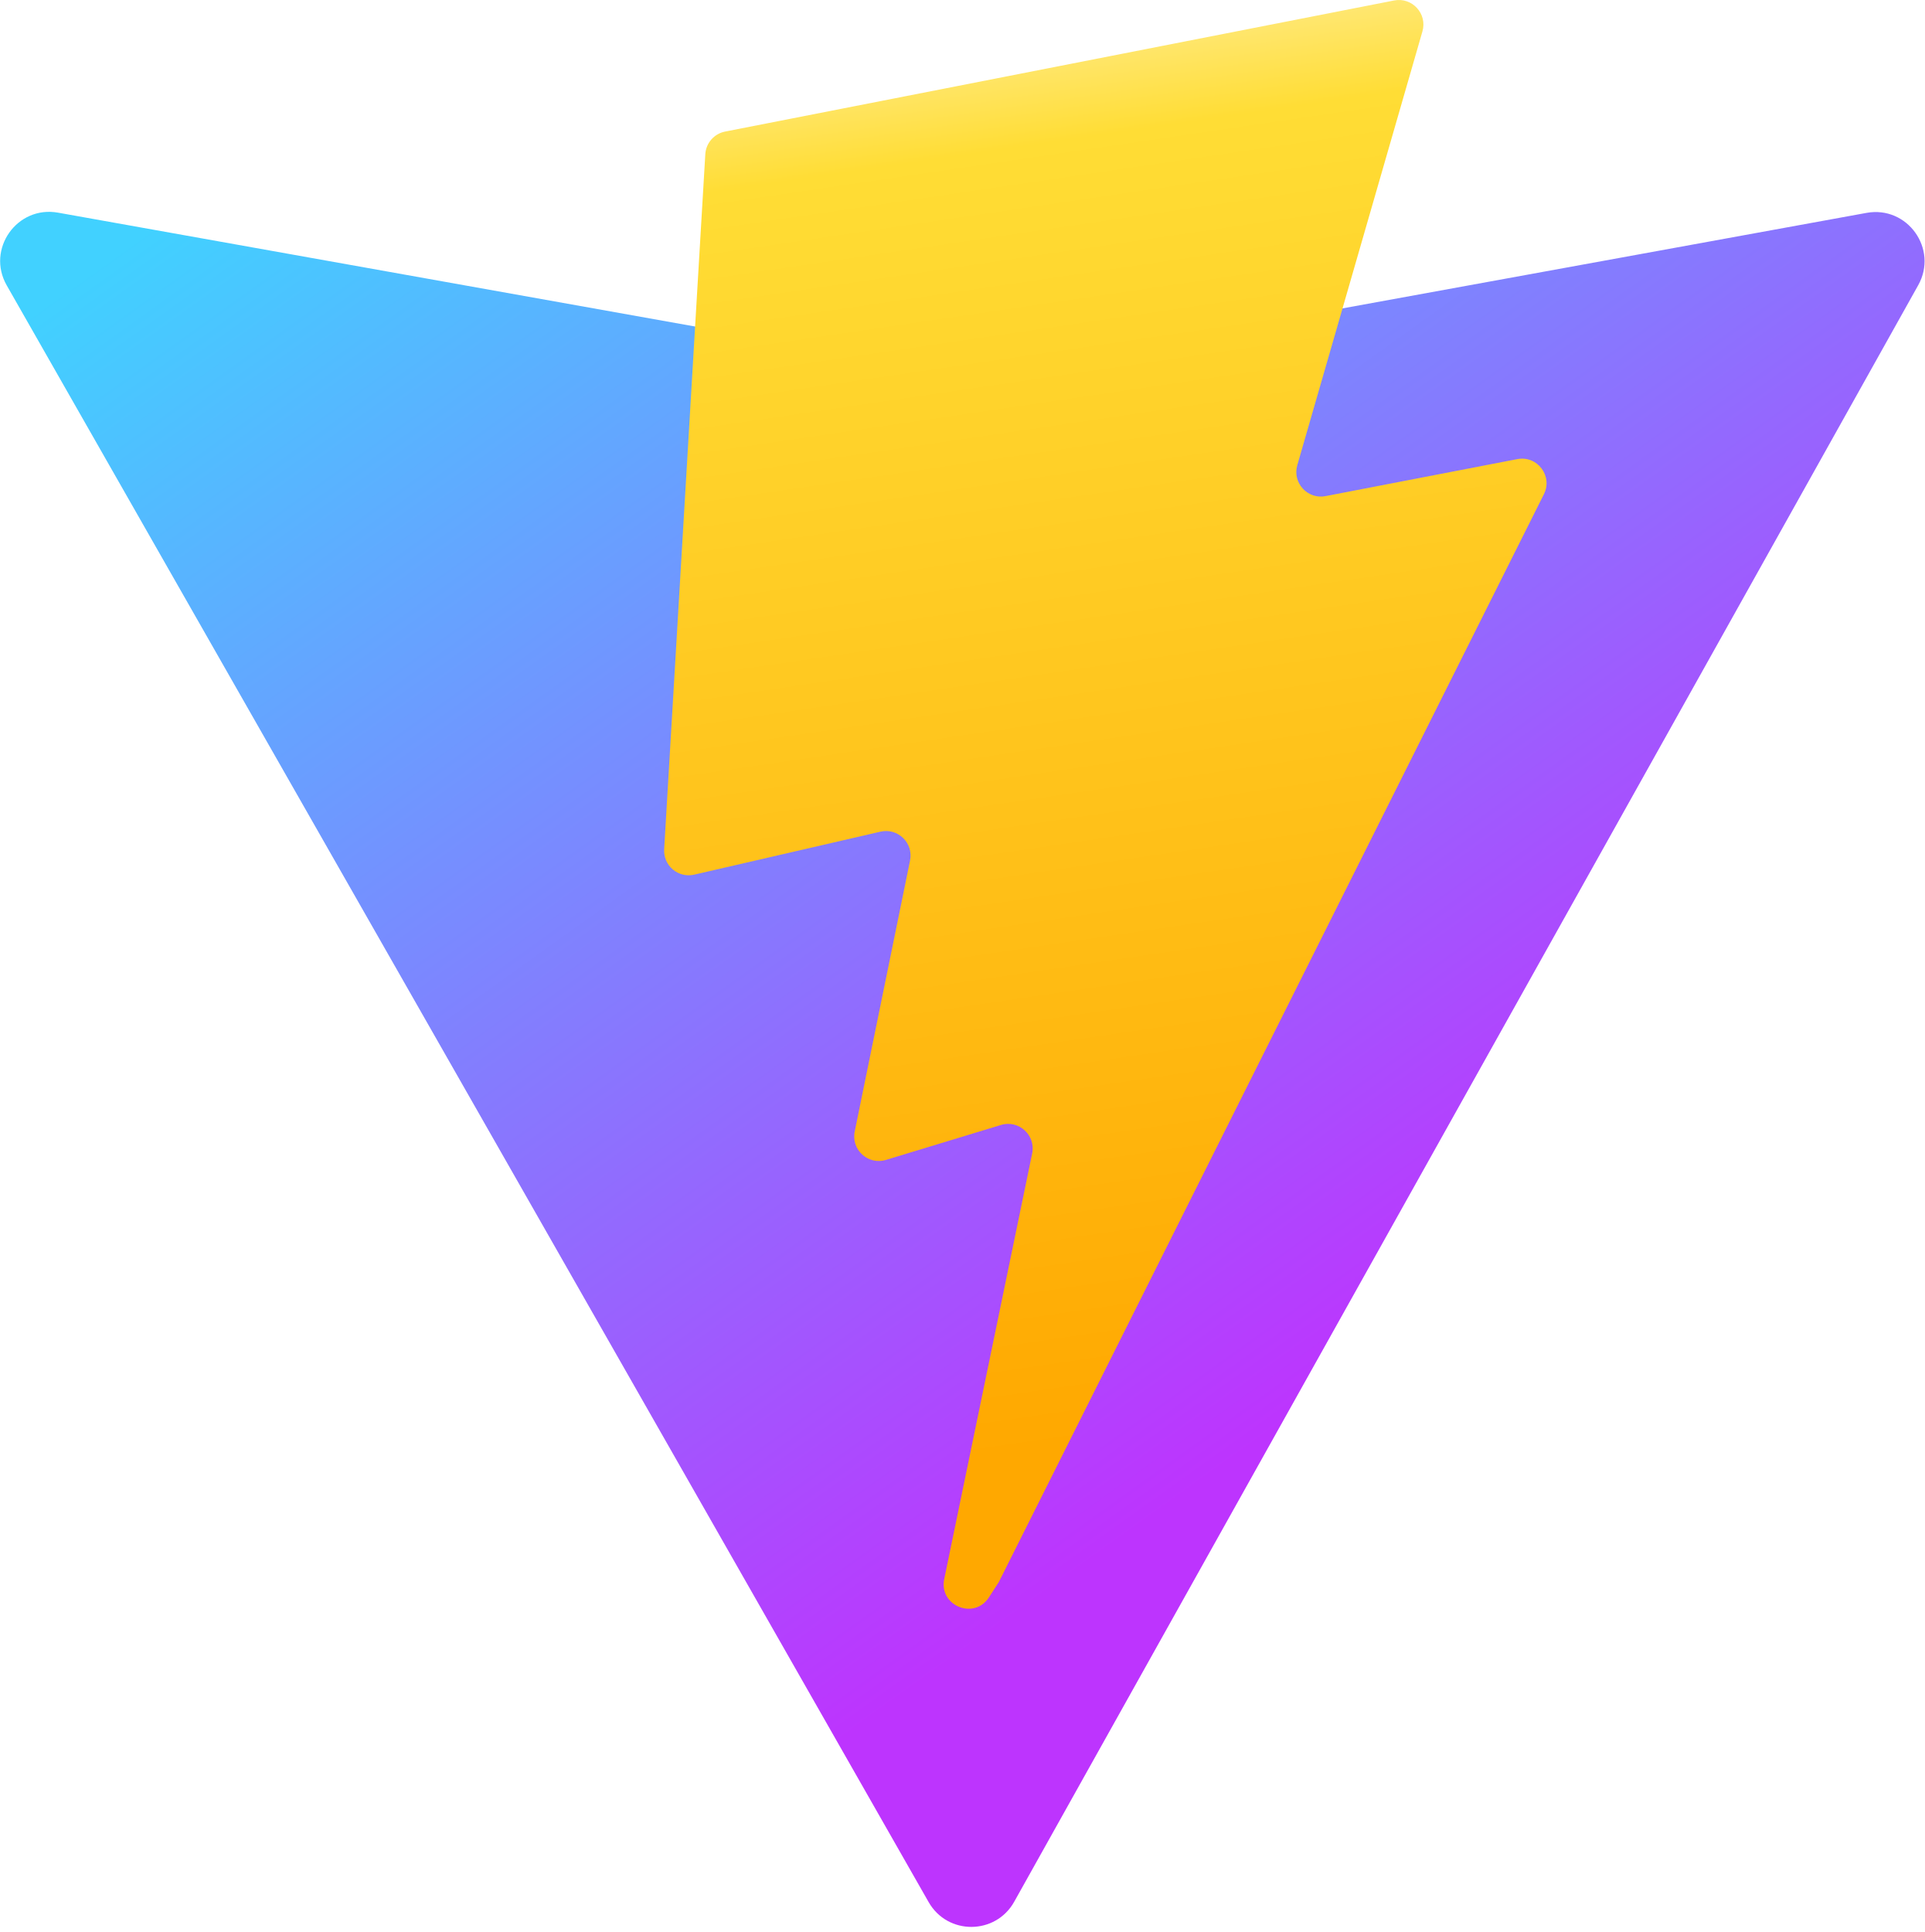
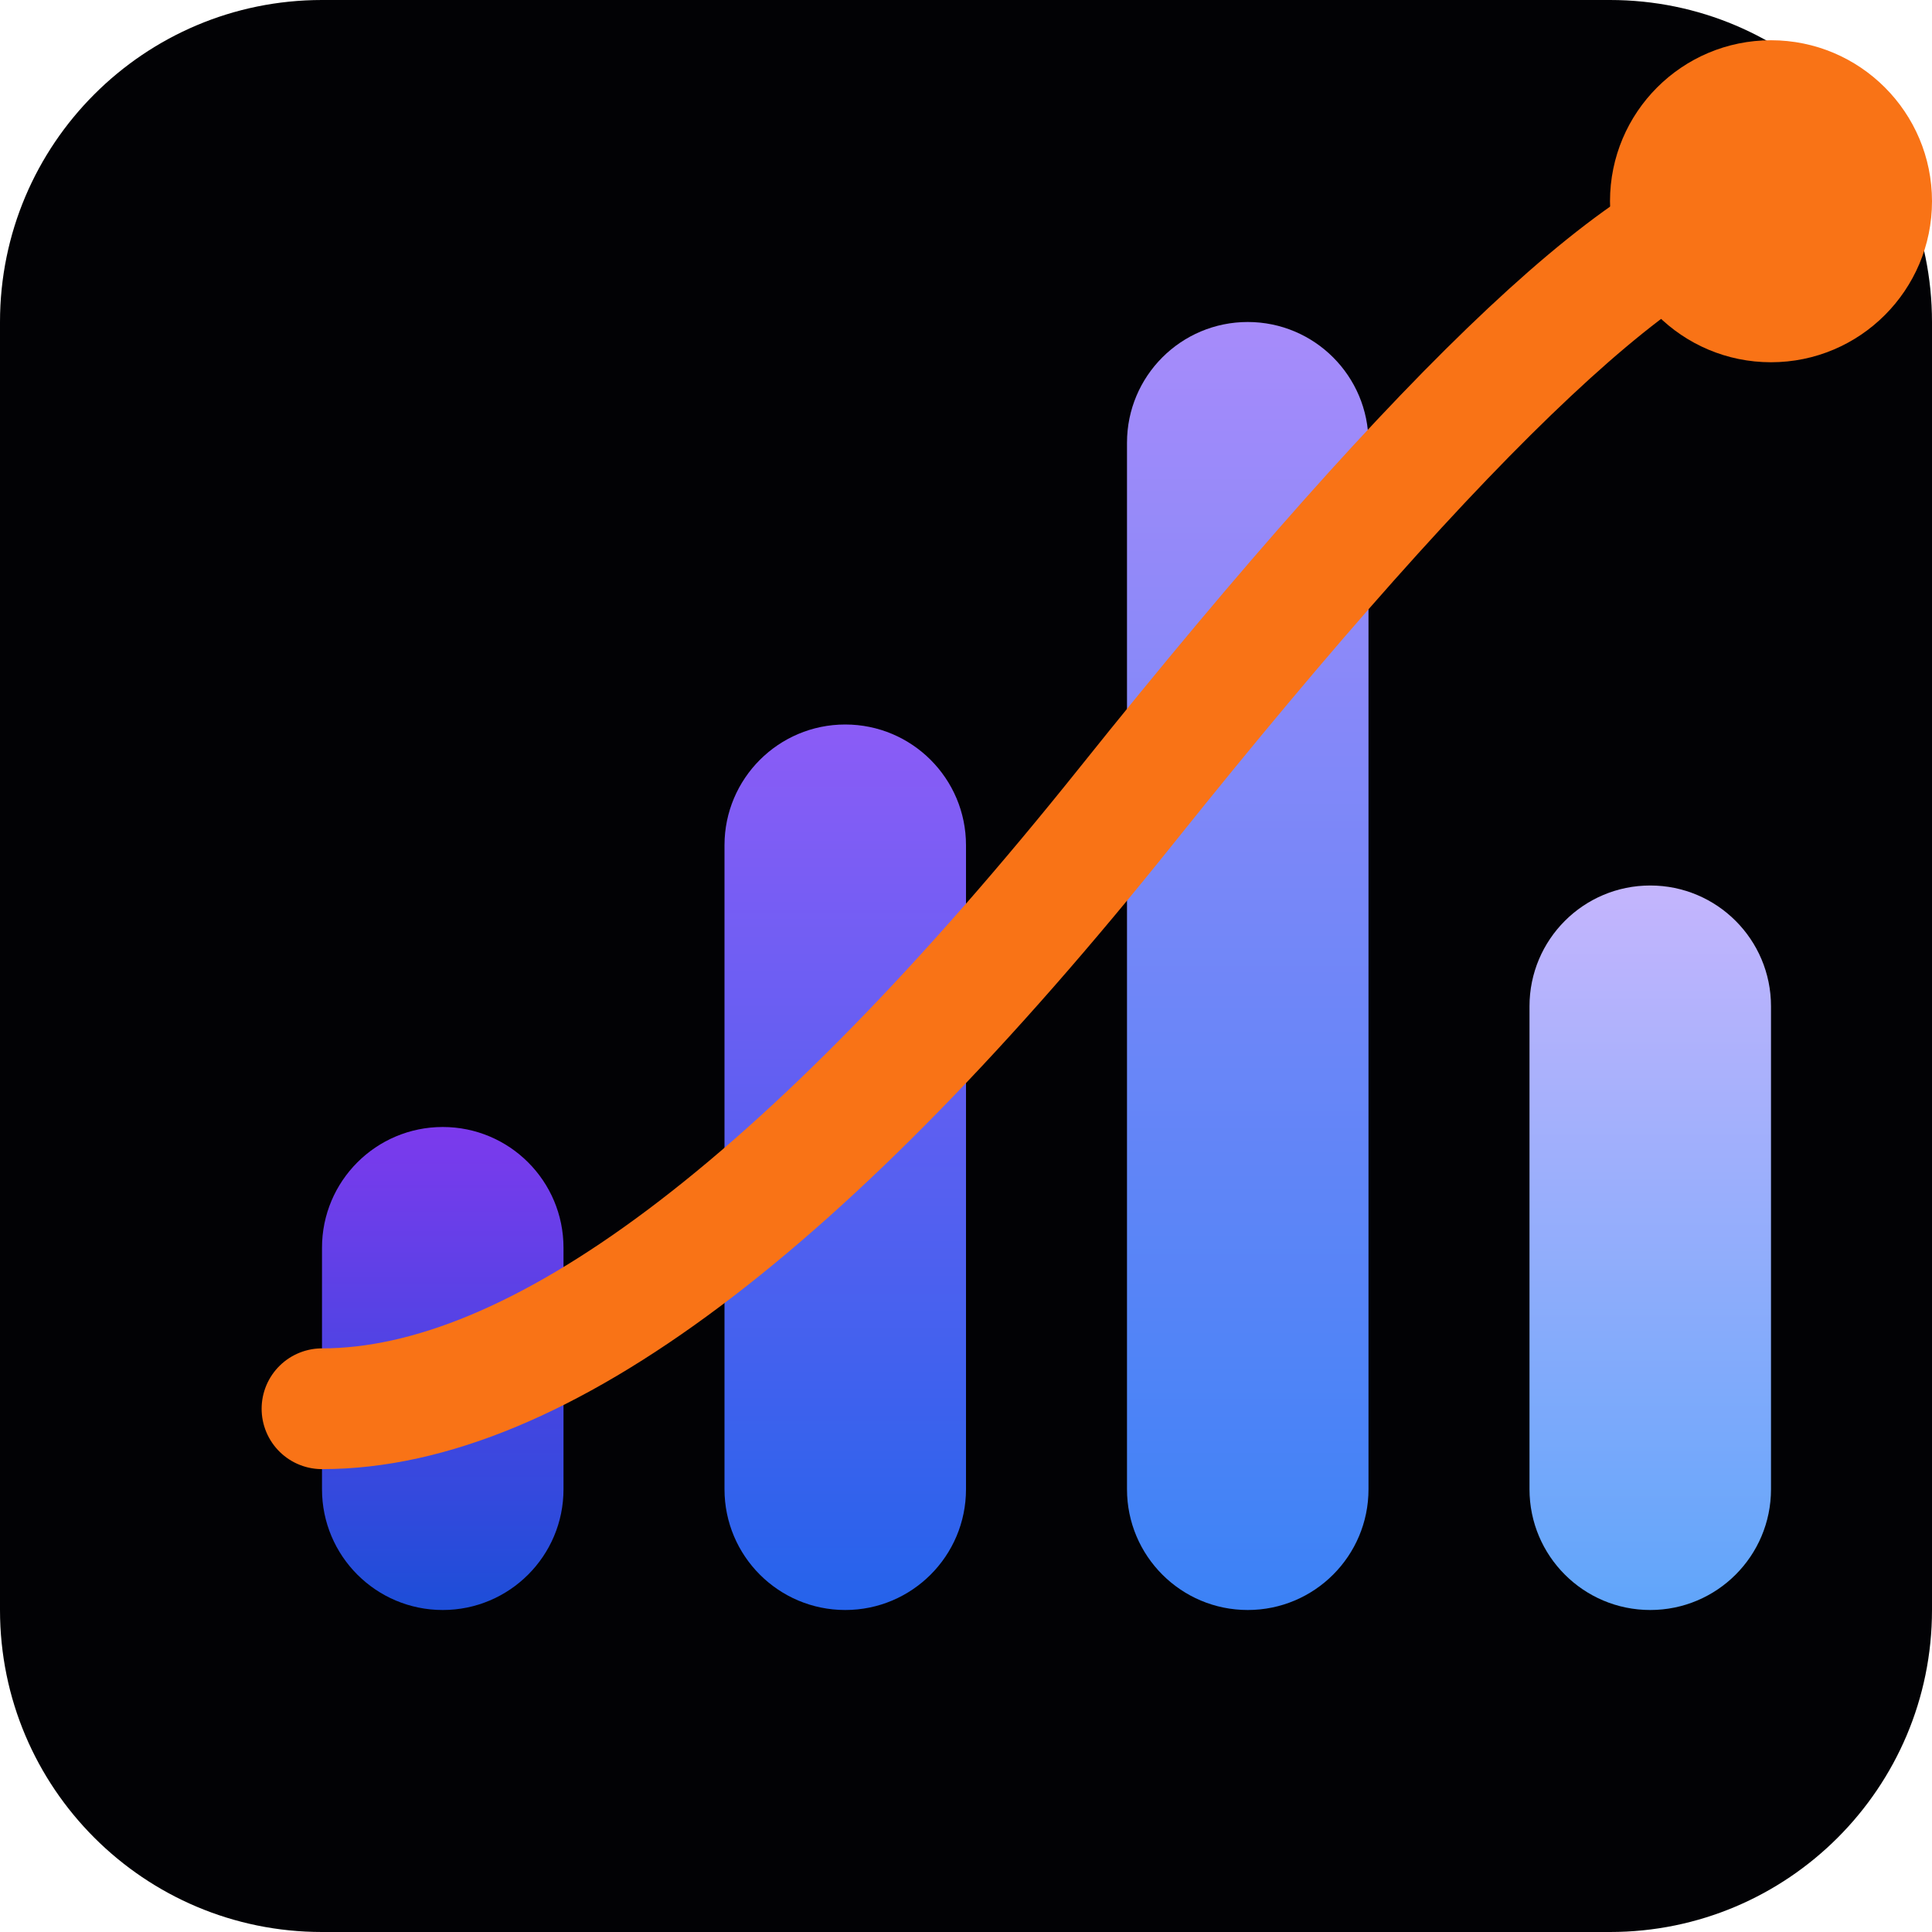
- <svg xmlns="http://www.w3.org/2000/svg" aria-hidden="true" role="img" class="iconify iconify--logos" width="31.88" height="32" preserveAspectRatio="xMidYMid meet" viewBox="0 0 256 257">
+ <svg xmlns="http://www.w3.org/2000/svg" viewBox="0 0 48 48">
+   <rect width="48" height="48" rx="8" fill="#020205" />
+   <rect x="8" y="28" width="6" height="12" rx="3" fill="url(#grad1)" />
+   <rect x="18" y="18" width="6" height="22" rx="3" fill="url(#grad2)" />
+   <rect x="28" y="8" width="6" height="32" rx="3" fill="url(#grad3)" />
+   <rect x="38" y="22" width="6" height="18" rx="3" fill="url(#grad4)" />
+   <path d="M 8 35 Q 16 35, 28 20 T 44 5" fill="none" stroke="#f97316" stroke-width="3" stroke-linecap="round" />
+   <circle cx="44" cy="5" r="4" fill="#f97316" />
  <defs>
-     <linearGradient id="IconifyId1813088fe1fbc01fb466" x1="-.828%" x2="57.636%" y1="7.652%" y2="78.411%">
-       <stop offset="0%" stop-color="#41D1FF" />
-       <stop offset="100%" stop-color="#BD34FE" />
+     <linearGradient id="grad1" x1="0" y1="0" x2="0" y2="1">
+       <stop offset="0%" stop-color="#7c3aed" />
+       <stop offset="100%" stop-color="#1d4ed8" />
    </linearGradient>
-     <linearGradient id="IconifyId1813088fe1fbc01fb467" x1="43.376%" x2="50.316%" y1="2.242%" y2="89.03%">
-       <stop offset="0%" stop-color="#FFEA83" />
-       <stop offset="8.333%" stop-color="#FFDD35" />
-       <stop offset="100%" stop-color="#FFA800" />
+     <linearGradient id="grad2" x1="0" y1="0" x2="0" y2="1">
+       <stop offset="0%" stop-color="#8b5cf6" />
+       <stop offset="100%" stop-color="#2563eb" />
+     </linearGradient>
+     <linearGradient id="grad3" x1="0" y1="0" x2="0" y2="1">
+       <stop offset="0%" stop-color="#a78bfa" />
+       <stop offset="100%" stop-color="#3b82f6" />
+     </linearGradient>
+     <linearGradient id="grad4" x1="0" y1="0" x2="0" y2="1">
+       <stop offset="0%" stop-color="#c4b5fd" />
+       <stop offset="100%" stop-color="#60a5fa" />
    </linearGradient>
  </defs>
-   <path fill="url(#IconifyId1813088fe1fbc01fb466)" d="M255.153 37.938L134.897 252.976c-2.483 4.44-8.862 4.466-11.382.048L.875 37.958c-2.746-4.814 1.371-10.646 6.827-9.67l120.385 21.517a6.537 6.537 0 0 0 2.322-.004l117.867-21.483c5.438-.991 9.574 4.796 6.877 9.62Z" />
-   <path fill="url(#IconifyId1813088fe1fbc01fb467)" d="M185.432.063L96.44 17.501a3.268 3.268 0 0 0-2.634 3.014l-5.474 92.456a3.268 3.268 0 0 0 3.997 3.378l24.777-5.718c2.318-.535 4.413 1.507 3.936 3.838l-7.361 36.047c-.495 2.426 1.782 4.5 4.151 3.78l15.304-4.649c2.372-.72 4.652 1.36 4.15 3.788l-11.698 56.621c-.732 3.542 3.979 5.473 5.943 2.437l1.313-2.028l72.516-144.72c1.215-2.423-.88-5.186-3.54-4.672l-25.505 4.922c-2.396.462-4.435-1.77-3.759-4.114l16.646-57.705c.677-2.35-1.37-4.583-3.769-4.113Z" />
</svg>
